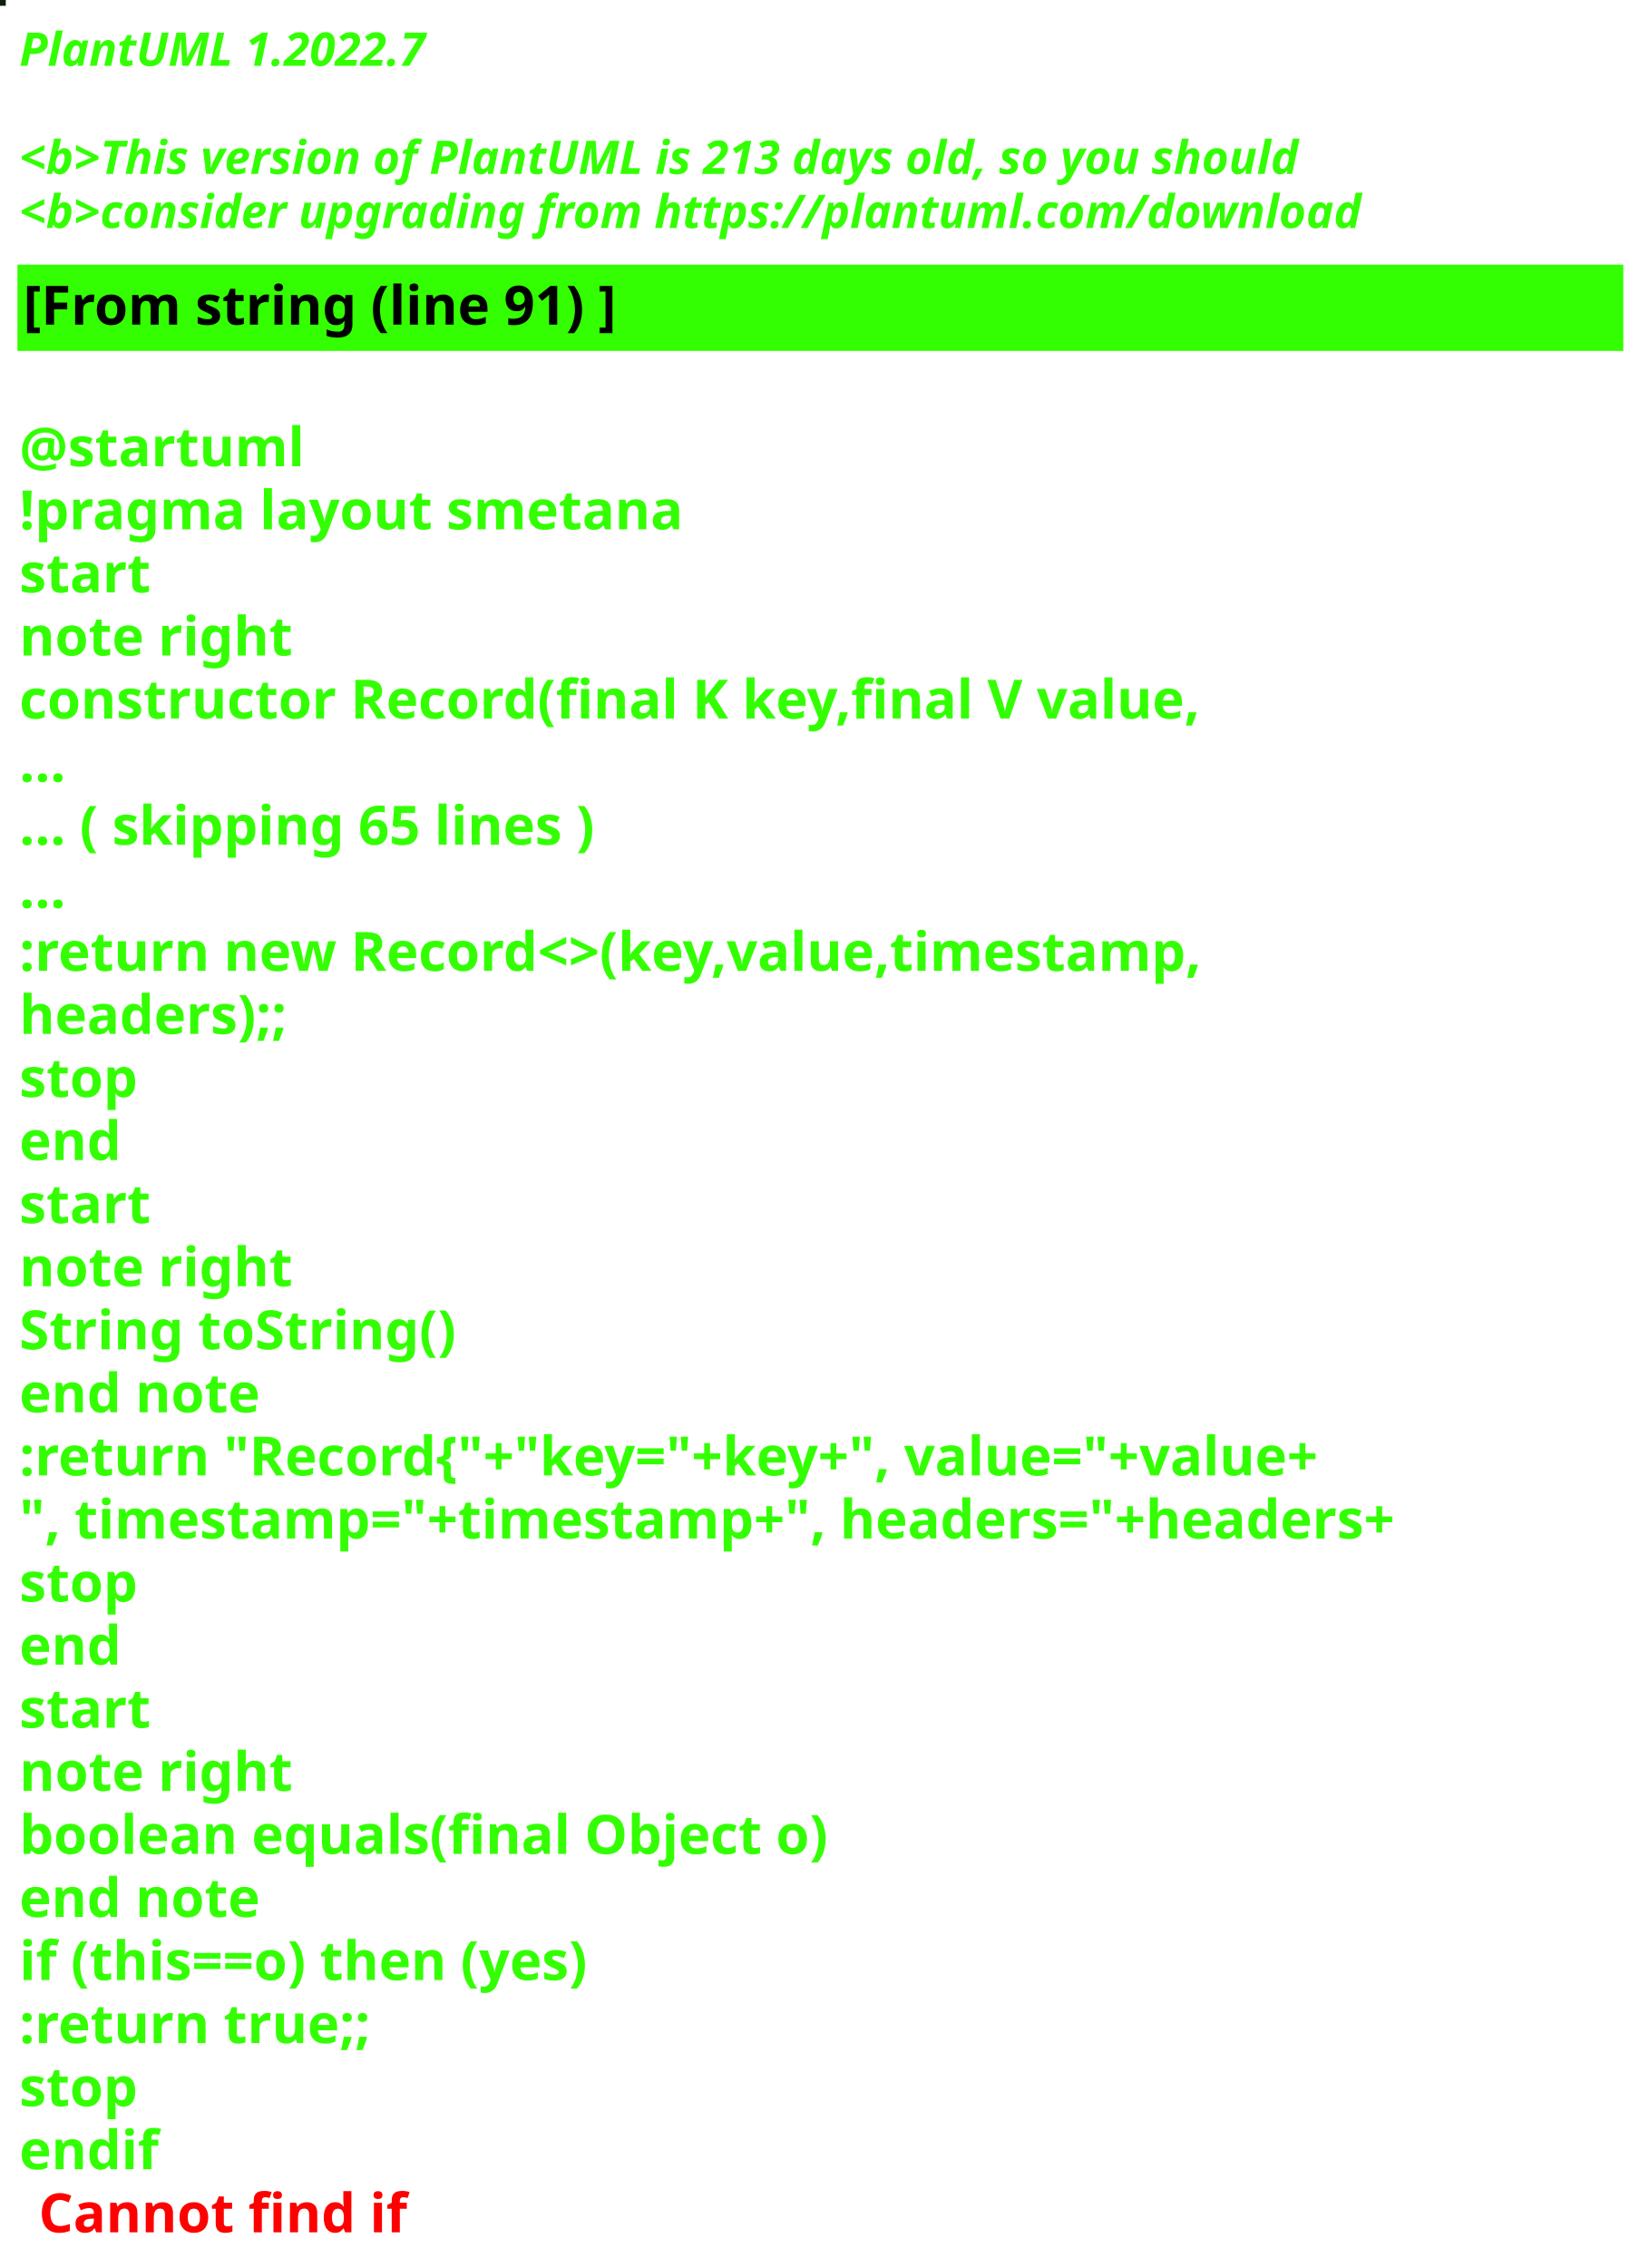
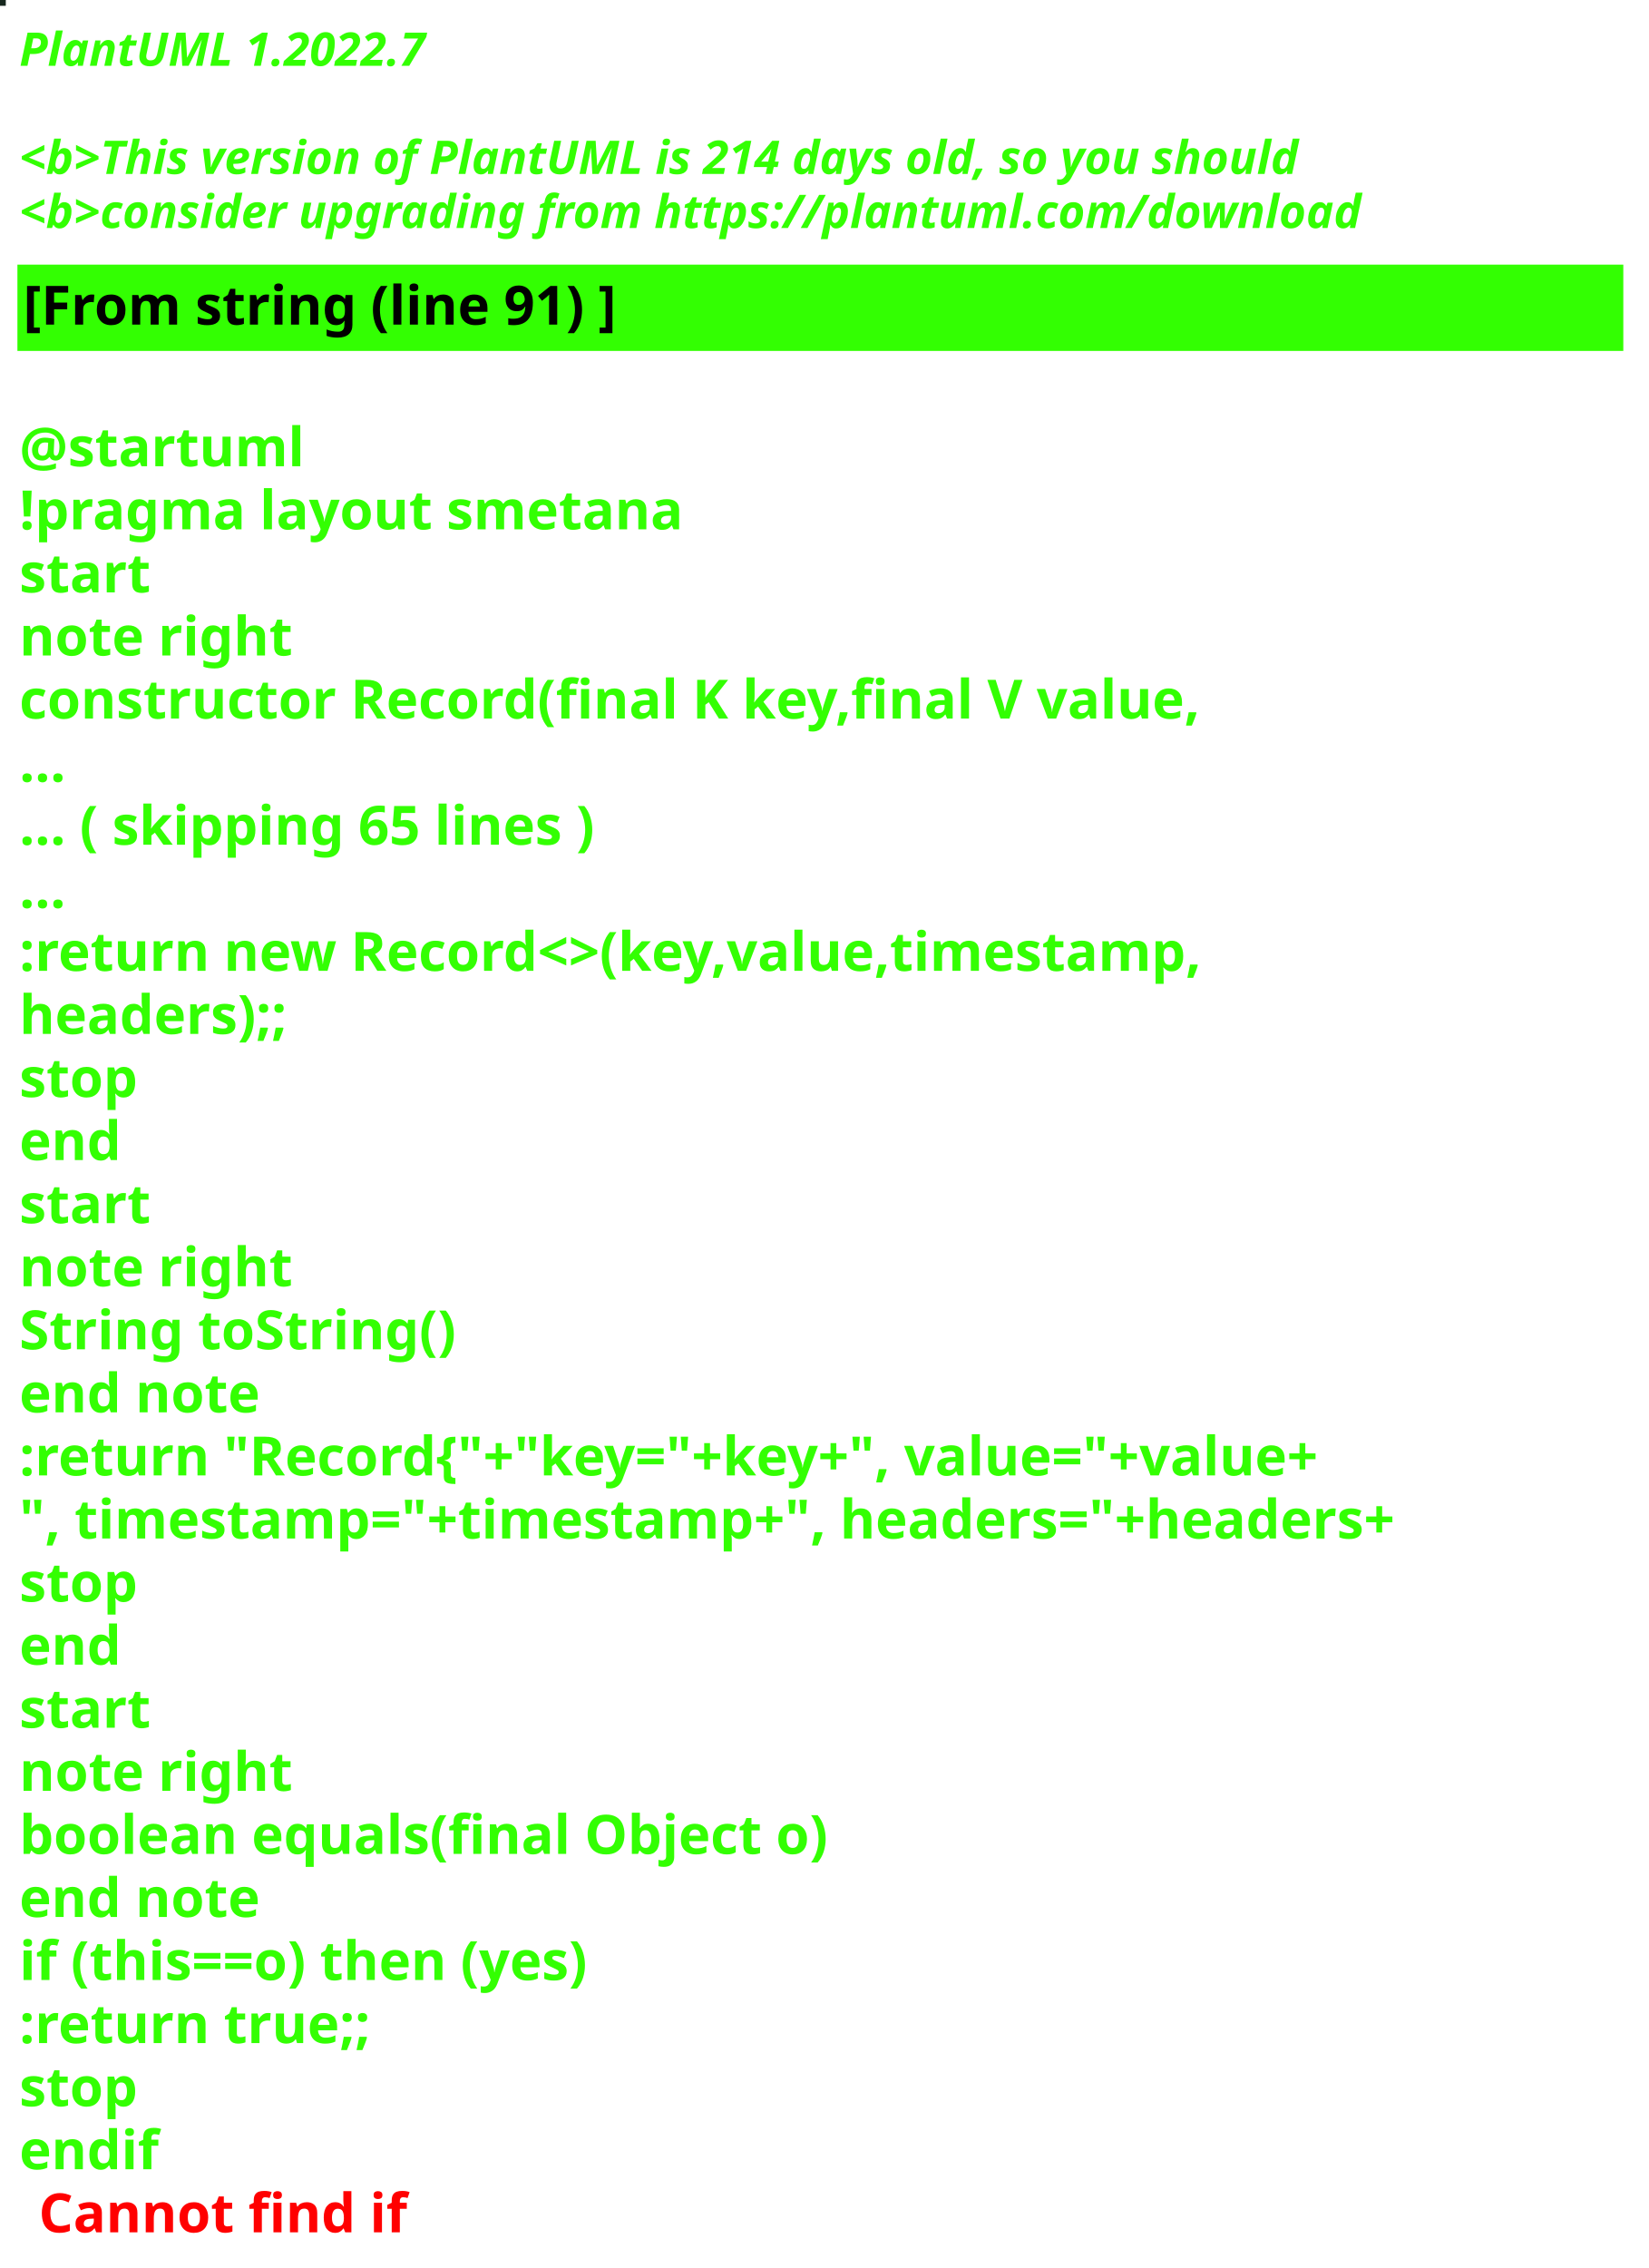
<svg xmlns="http://www.w3.org/2000/svg" contentStyleType="text/css" height="586px" preserveAspectRatio="none" style="width:426px;height:586px;background:#000000;" version="1.1" viewBox="0 0 426 586" width="426px" zoomAndPan="magnify">
  <defs />
  <g>
-     <rect fill="#131E11" height="1" style="stroke:#131E11;stroke-width:1.0;" width="1" x="0" y="0" />
+     <rect fill="#17271E" height="1" style="stroke:#17271E;stroke-width:1.0;" width="1" x="0" y="0" />
    <text fill="#33FF02" font-family="sans-serif" font-size="12" font-style="italic" font-weight="bold" lengthAdjust="spacing" textLength="127" x="5" y="17">PlantUML 1.2022.7</text>
    <text fill="#33FF02" font-family="sans-serif" font-size="12" font-style="italic" font-weight="bold" lengthAdjust="spacing" textLength="4" x="5" y="30.969"> </text>
-     <text fill="#33FF02" font-family="sans-serif" font-size="12" font-style="italic" font-weight="bold" lengthAdjust="spacing" textLength="399" x="5" y="44.938">&lt;b&gt;This version of PlantUML is 213 days old, so you should</text>
+     <text fill="#33FF02" font-family="sans-serif" font-size="12" font-style="italic" font-weight="bold" lengthAdjust="spacing" textLength="399" x="5" y="44.938">&lt;b&gt;This version of PlantUML is 214 days old, so you should</text>
    <text fill="#33FF02" font-family="sans-serif" font-size="12" font-style="italic" font-weight="bold" lengthAdjust="spacing" textLength="408" x="5" y="58.906">&lt;b&gt;consider upgrading from https://plantuml.com/download</text>
    <rect fill="#33FF02" height="21.297" style="stroke:#33FF02;stroke-width:1.0;" width="414" x="5" y="68.875" />
    <text fill="#000000" font-family="sans-serif" font-size="14" font-weight="bold" lengthAdjust="spacing" textLength="178" x="6" y="83.875">[From string (line 91) ]</text>
    <text fill="#33FF02" font-family="sans-serif" font-size="14" font-weight="bold" lengthAdjust="spacing" textLength="5" x="5" y="104.172"> </text>
    <text fill="#33FF02" font-family="sans-serif" font-size="14" font-weight="bold" lengthAdjust="spacing" textLength="79" x="5" y="120.469">@startuml</text>
    <text fill="#33FF02" font-family="sans-serif" font-size="14" font-weight="bold" lengthAdjust="spacing" textLength="190" x="5" y="136.766">!pragma layout smetana</text>
    <text fill="#33FF02" font-family="sans-serif" font-size="14" font-weight="bold" lengthAdjust="spacing" textLength="37" x="5" y="153.062">start</text>
    <text fill="#33FF02" font-family="sans-serif" font-size="14" font-weight="bold" lengthAdjust="spacing" textLength="78" x="5" y="169.359">note right</text>
    <text fill="#33FF02" font-family="sans-serif" font-size="14" font-weight="bold" lengthAdjust="spacing" textLength="348" x="5" y="185.656">constructor Record(final K key,final V value,</text>
    <text fill="#33FF02" font-family="sans-serif" font-size="14" font-weight="bold" lengthAdjust="spacing" textLength="15" x="5" y="201.953">...</text>
    <text fill="#33FF02" font-family="sans-serif" font-size="14" font-weight="bold" lengthAdjust="spacing" textLength="175" x="5" y="218.25">... ( skipping 65 lines )</text>
    <text fill="#33FF02" font-family="sans-serif" font-size="14" font-weight="bold" lengthAdjust="spacing" textLength="15" x="5" y="234.547">...</text>
    <text fill="#33FF02" font-family="sans-serif" font-size="14" font-weight="bold" lengthAdjust="spacing" textLength="353" x="5" y="250.844">:return new Record&lt;&gt;(key,value,timestamp,</text>
    <text fill="#33FF02" font-family="sans-serif" font-size="14" font-weight="bold" lengthAdjust="spacing" textLength="83" x="5" y="267.141">headers);;</text>
    <text fill="#33FF02" font-family="sans-serif" font-size="14" font-weight="bold" lengthAdjust="spacing" textLength="35" x="5" y="283.438">stop</text>
    <text fill="#33FF02" font-family="sans-serif" font-size="14" font-weight="bold" lengthAdjust="spacing" textLength="30" x="5" y="299.734">end</text>
    <text fill="#33FF02" font-family="sans-serif" font-size="14" font-weight="bold" lengthAdjust="spacing" textLength="37" x="5" y="316.031">start</text>
    <text fill="#33FF02" font-family="sans-serif" font-size="14" font-weight="bold" lengthAdjust="spacing" textLength="78" x="5" y="332.328">note right</text>
    <text fill="#33FF02" font-family="sans-serif" font-size="14" font-weight="bold" lengthAdjust="spacing" textLength="127" x="5" y="348.625">String toString()</text>
    <text fill="#33FF02" font-family="sans-serif" font-size="14" font-weight="bold" lengthAdjust="spacing" textLength="71" x="5" y="364.922">end note</text>
    <text fill="#33FF02" font-family="sans-serif" font-size="14" font-weight="bold" lengthAdjust="spacing" textLength="403" x="5" y="381.219">:return "Record{"+"key="+key+", value="+value+</text>
    <text fill="#33FF02" font-family="sans-serif" font-size="14" font-weight="bold" lengthAdjust="spacing" textLength="414" x="5" y="397.516">", timestamp="+timestamp+", headers="+headers+</text>
    <text fill="#33FF02" font-family="sans-serif" font-size="14" font-weight="bold" lengthAdjust="spacing" textLength="35" x="5" y="413.812">stop</text>
    <text fill="#33FF02" font-family="sans-serif" font-size="14" font-weight="bold" lengthAdjust="spacing" textLength="30" x="5" y="430.109">end</text>
    <text fill="#33FF02" font-family="sans-serif" font-size="14" font-weight="bold" lengthAdjust="spacing" textLength="37" x="5" y="446.406">start</text>
    <text fill="#33FF02" font-family="sans-serif" font-size="14" font-weight="bold" lengthAdjust="spacing" textLength="78" x="5" y="462.703">note right</text>
    <text fill="#33FF02" font-family="sans-serif" font-size="14" font-weight="bold" lengthAdjust="spacing" textLength="236" x="5" y="479">boolean equals(final Object o)</text>
    <text fill="#33FF02" font-family="sans-serif" font-size="14" font-weight="bold" lengthAdjust="spacing" textLength="71" x="5" y="495.297">end note</text>
    <text fill="#33FF02" font-family="sans-serif" font-size="14" font-weight="bold" lengthAdjust="spacing" textLength="176" x="5" y="511.594">if (this==o) then (yes)</text>
    <text fill="#33FF02" font-family="sans-serif" font-size="14" font-weight="bold" lengthAdjust="spacing" textLength="106" x="5" y="527.891">:return true;;</text>
    <text fill="#33FF02" font-family="sans-serif" font-size="14" font-weight="bold" lengthAdjust="spacing" textLength="35" x="5" y="544.188">stop</text>
    <text fill="#33FF02" font-family="sans-serif" font-size="14" font-weight="bold" lengthAdjust="spacing" text-decoration="wavy underline" textLength="40" x="5" y="560.484">endif</text>
    <text fill="#FF0000" font-family="sans-serif" font-size="14" font-weight="bold" lengthAdjust="spacing" textLength="106" x="10" y="576.781">Cannot find if</text>
  </g>
</svg>
